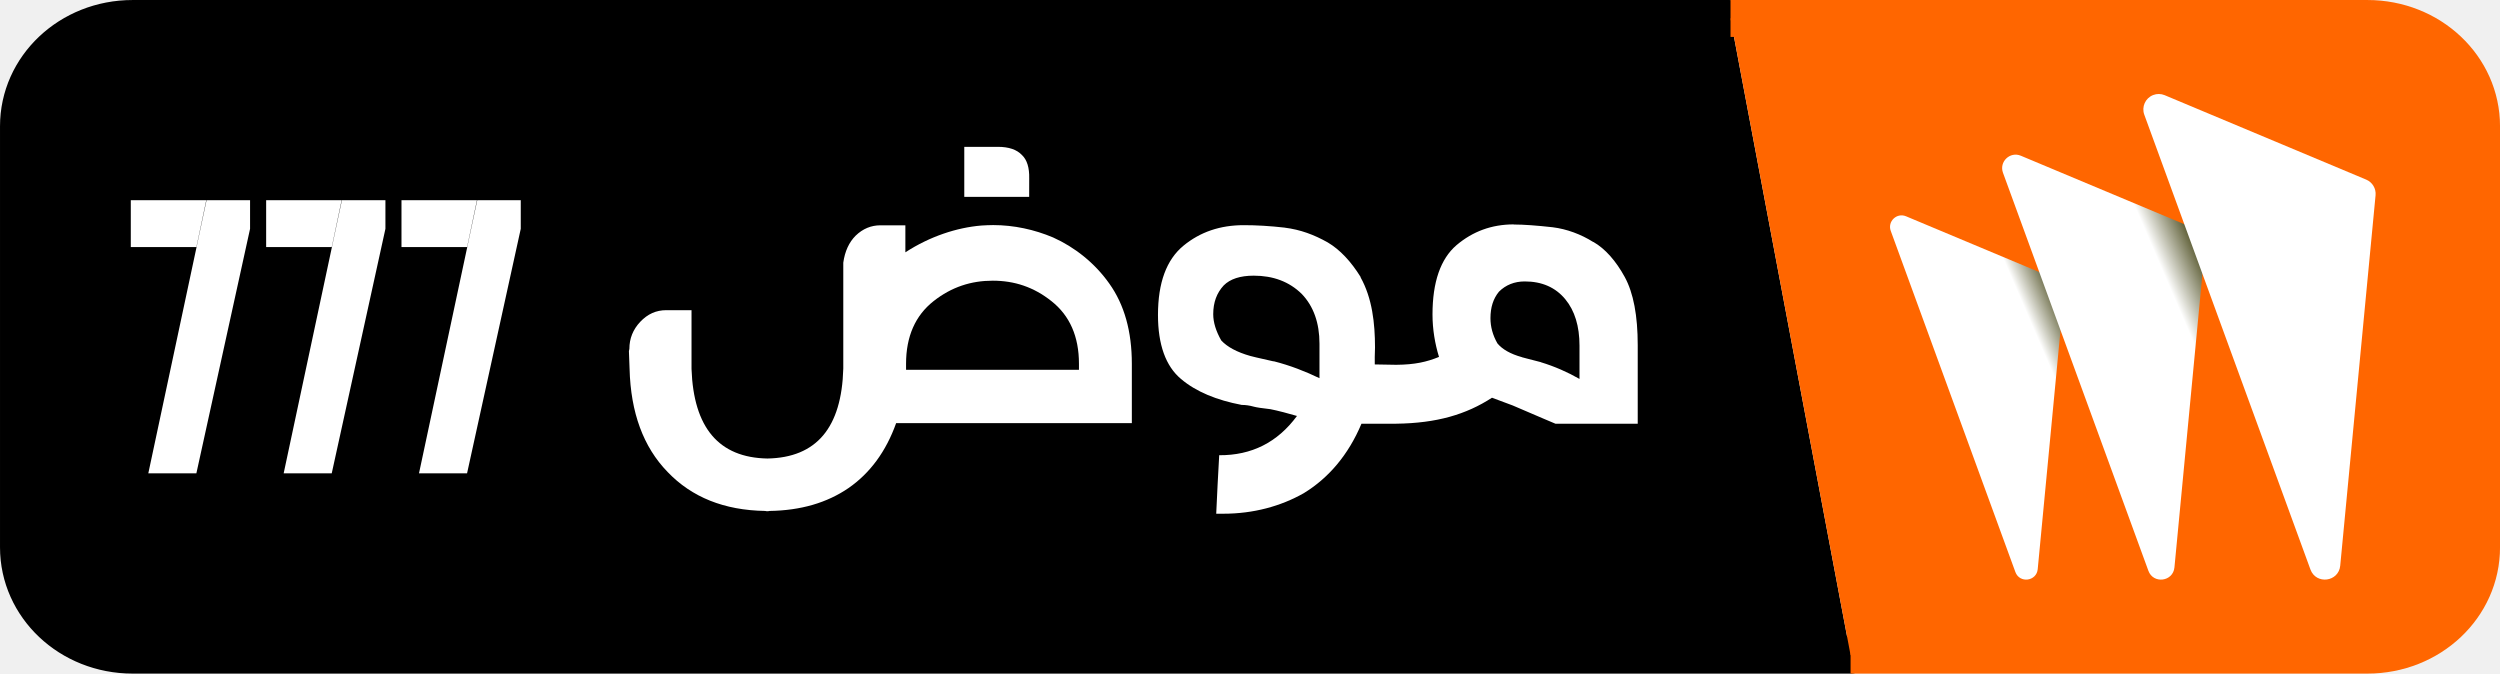
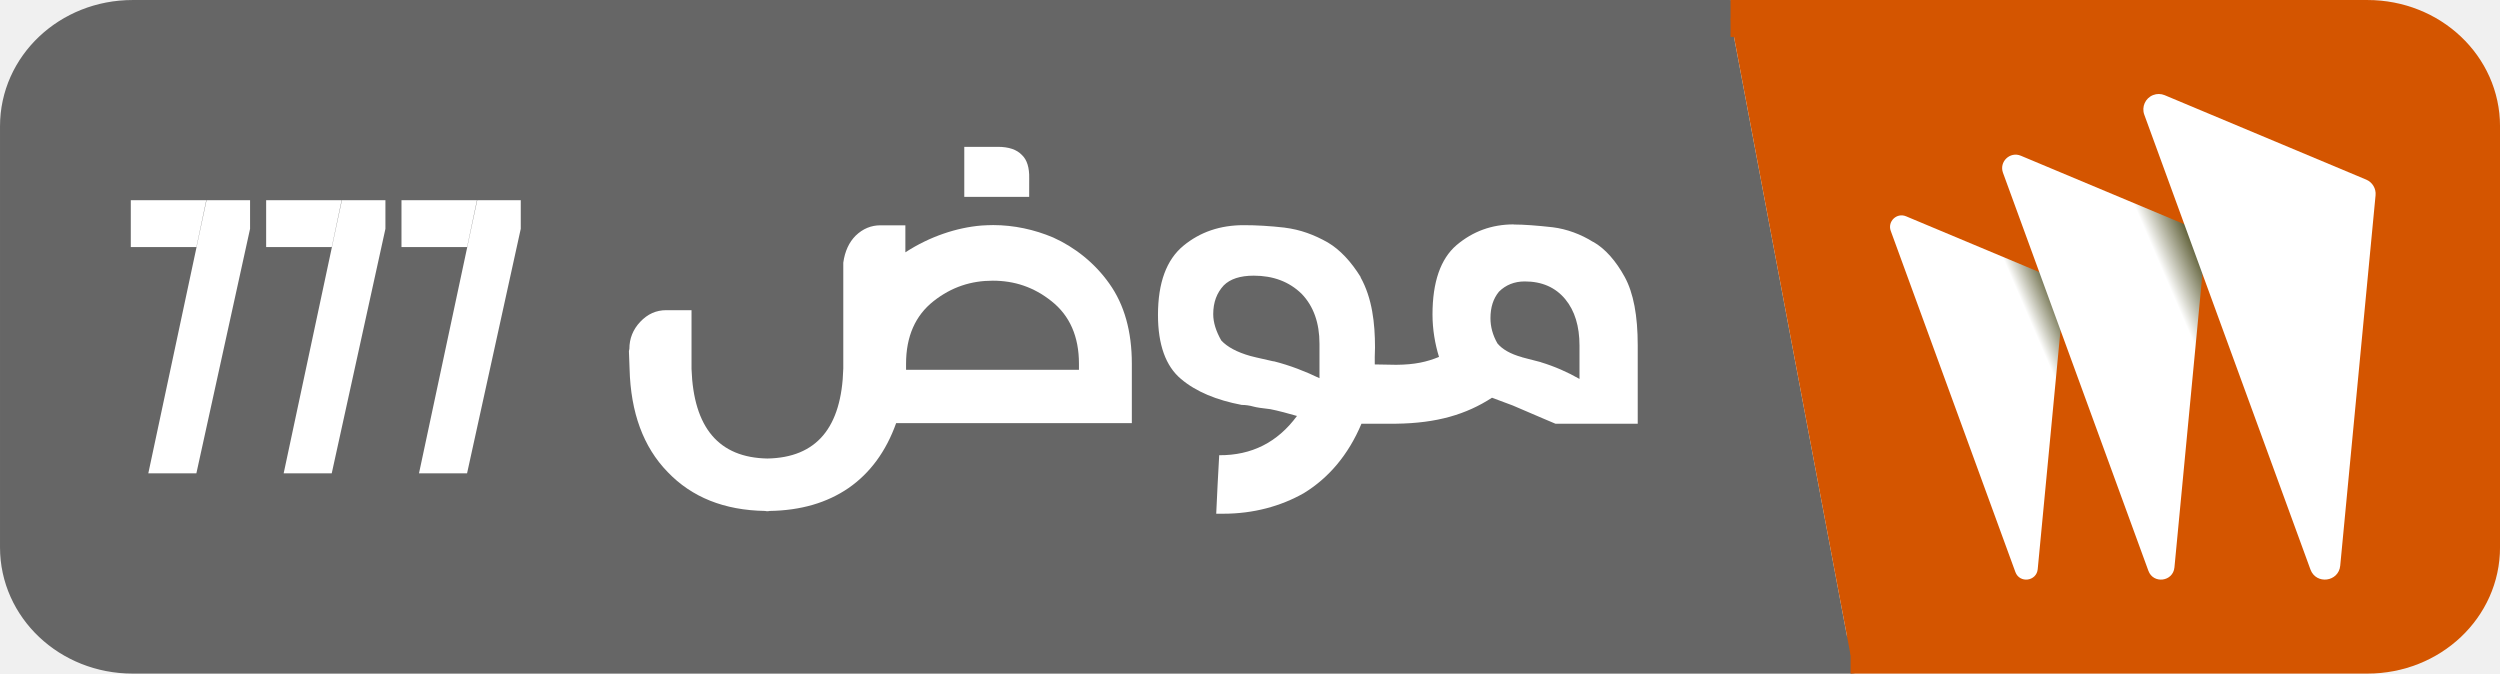
<svg xmlns="http://www.w3.org/2000/svg" xmlns:xlink="http://www.w3.org/1999/xlink" width="329.477" height="88.776" viewBox="0 0 87.174 23.489" version="1.1" id="svg1">
  <defs id="defs1">
    <linearGradient xlink:href="#linearGradient4" id="linearGradient6" gradientUnits="userSpaceOnUse" gradientTransform="matrix(0.9999982,0,0,0.9999982,-4.5535681e-4,0.00520732)" x1="-261.729" y1="784.987" x2="-207.779" y2="761.736" />
    <linearGradient id="linearGradient4">
      <stop style="stop-color:#ffffff;stop-opacity:1;" offset="0.698" id="stop3" />
      <stop style="stop-color:#333300;stop-opacity:1;" offset="1" id="stop4" />
    </linearGradient>
    <linearGradient xlink:href="#linearGradient4" id="linearGradient3" gradientUnits="userSpaceOnUse" x1="-261.729" y1="784.987" x2="-207.779" y2="761.736" gradientTransform="matrix(1.16669,0,0,1.16669,92.85863,-146.7912)" />
  </defs>
-   <path id="path1" style="fill:#000000;fill-rule:evenodd;stroke:#000000;stroke-width:1.287;stroke-linecap:round;stroke-linejoin:round;stroke-miterlimit:10;stroke-dasharray:none;paint-order:fill markers stroke" d="M 64.529,22.845 H 4.625 c -2.206,0 -3.982,-1.678 -3.982,-3.761 V 4.405 c 0,-2.084 1.776,-3.761 3.982,-3.761 h 55.717" />
-   <path id="rect4" style="fill:#ff6600;fill-rule:evenodd;stroke:#ff6600;stroke-width:1.287;stroke-linecap:butt;stroke-linejoin:round;stroke-miterlimit:10;stroke-dasharray:none;paint-order:fill markers stroke" d="m 64.529,22.845 h 18.021 c 2.206,0 3.982,-1.678 3.982,-3.761 V 4.405 c 0,-2.084 -1.776,-3.761 -3.982,-3.761 h -22.207" />
+   <path id="path1" style="fill:#666666;fill-rule:evenodd;stroke:#666666;stroke-width:1.287;stroke-linecap:round;stroke-linejoin:round;stroke-miterlimit:10;stroke-dasharray:none;paint-order:fill markers stroke" d="M 64.529,22.845 H 4.625 c -2.206,0 -3.982,-1.678 -3.982,-3.761 V 4.405 c 0,-2.084 1.776,-3.761 3.982,-3.761 h 55.717" />
+   <path id="rect4" style="fill:#d45500;fill-rule:evenodd;stroke:#d45500;stroke-width:1.287;stroke-linecap:butt;stroke-linejoin:round;stroke-miterlimit:10;stroke-dasharray:none;paint-order:fill markers stroke" d="m 64.529,22.845 h 18.021 c 2.206,0 3.982,-1.678 3.982,-3.761 V 4.405 c 0,-2.084 -1.776,-3.761 -3.982,-3.761 h -22.207" />
  <g id="g7" transform="translate(-22.35156,-18.62384)">
    <g id="g4" transform="translate(-2.116667,-0.6115566)">
      <path id="text6" style="font-size:14.251px;line-height:0;font-family:Amin;-inkscape-font-specification:'Amin, Normal';letter-spacing:0px;word-spacing:0px;fill:#ffffff;fill-rule:evenodd;stroke-width:0.064;stroke-miterlimit:10;stroke-dashoffset:2.6;paint-order:fill markers stroke" d="m 77.252,27.06 c -0.767,0 -1.429,0.244 -1.996,0.724 -0.558,0.479 -0.837,1.29 -0.837,2.415 0,0.523 0.087,1.029 0.227,1.482 -0.427,0.174 -0.837,0.27 -1.491,0.275 l -0.749,-0.013 -6.47e-4,-0.262 c 0,-0.105 0.009,-0.201 0.009,-0.331 0,-0.837 -0.096,-1.717 -0.506,-2.449 h 0.009 c -0.34,-0.549 -0.724,-0.959 -1.151,-1.212 -0.479,-0.27 -0.95,-0.445 -1.499,-0.515 h 0.009 c -0.532,-0.061 -1.011,-0.087 -1.439,-0.087 -0.819,0 -1.517,0.235 -2.101,0.715 -0.593,0.488 -0.89,1.29 -0.89,2.415 0,1.037 0.27,1.787 0.802,2.232 0.523,0.445 1.247,0.741 2.118,0.906 0.131,0 0.27,0.018 0.427,0.062 0.096,0.026 0.27,0.052 0.576,0.087 0.227,0.044 0.697,0.166 0.924,0.236 -0.68,0.924 -1.587,1.377 -2.712,1.369 -0.035,0.689 -0.078,1.351 -0.104,2.04 h 0.244 c 1.055,0 2.005,-0.261 2.807,-0.715 0.872,-0.532 1.56,-1.343 2.014,-2.424 h 1.211 c 1.413,-0.017 2.442,-0.322 3.34,-0.906 l 0.723,0.27 1.099,0.471 0.392,0.166 h 2.868 v -2.737 c 0,-1.029 -0.148,-1.822 -0.453,-2.38 -0.305,-0.558 -0.68,-0.985 -1.09,-1.22 h -0.009 c -0.427,-0.27 -0.924,-0.453 -1.412,-0.514 -0.549,-0.061 -1.012,-0.096 -1.36,-0.096 z m -9.067,1.788 c 0.68,0 1.238,0.209 1.674,0.636 0.41,0.427 0.619,1.011 0.619,1.735 v 1.204 c -0.488,-0.235 -1.02,-0.445 -1.604,-0.593 l 0.009,0.008 -0.611,-0.139 -0.209,-0.052 c -0.462,-0.131 -0.802,-0.314 -1.011,-0.541 -0.183,-0.323 -0.279,-0.627 -0.279,-0.915 0,-0.41 0.122,-0.741 0.366,-1.003 0.227,-0.227 0.575,-0.34 1.046,-0.34 z m 9.451,0.201 c 0.602,0 1.072,0.209 1.412,0.619 0.331,0.401 0.497,0.941 0.497,1.621 v 1.16 c -0.41,-0.235 -0.864,-0.436 -1.352,-0.584 h 0.009 l -0.506,-0.131 -0.166,-0.044 h 0.009 c -0.41,-0.113 -0.689,-0.279 -0.855,-0.479 -0.166,-0.288 -0.244,-0.584 -0.244,-0.881 0,-0.375 0.096,-0.68 0.297,-0.924 0.235,-0.235 0.541,-0.357 0.898,-0.357 z" />
      <path id="path11" style="font-size:14.251px;line-height:0;font-family:Amin;-inkscape-font-specification:'Amin, Normal';letter-spacing:0px;word-spacing:0px;fill:#ffffff;fill-rule:evenodd;stroke-width:0.058;stroke-miterlimit:10;stroke-dashoffset:2.6;paint-order:fill markers stroke" d="m 59.1,27.084 c -0.149,0 -0.267,0.008 -0.416,0.016 -0.848,0.071 -1.79,0.377 -2.646,0.934 V 27.092 H 55.167 c -0.322,0 -0.612,0.118 -0.863,0.361 -0.228,0.228 -0.376,0.542 -0.431,0.942 v 3.689 c -0.055,2.065 -0.934,3.109 -2.646,3.14 C 49.531,35.193 48.652,34.149 48.581,32.1 v -2.049 h -0.879 c -0.353,0 -0.652,0.133 -0.911,0.408 -0.251,0.267 -0.377,0.581 -0.377,0.942 l -0.016,0.078 0.023,0.62 c 0.039,1.523 0.479,2.724 1.327,3.595 0.84,0.879 1.97,1.335 3.399,1.358 0.024,0 0.024,0.008 0.047,0.008 h 0.063 c 0.024,0 0.023,-0.008 0.047,-0.008 1.083,-0.016 2.002,-0.283 2.756,-0.801 0.746,-0.518 1.303,-1.272 1.656,-2.261 h 8.219 V 31.919 c 0,-1.123 -0.259,-2.056 -0.785,-2.794 -0.51,-0.722 -1.209,-1.272 -1.962,-1.61 -0.652,-0.275 -1.366,-0.431 -2.088,-0.431 z m -0.016,1.939 c 0.754,0 1.429,0.22 2.049,0.714 0.636,0.502 0.958,1.232 0.958,2.182 v 0.212 H 56.062 V 31.919 c 0,-0.95 0.322,-1.68 0.958,-2.182 0.628,-0.495 1.311,-0.714 2.064,-0.714 z" />
      <path style="font-size:14.251px;line-height:0;font-family:Amin;-inkscape-font-specification:'Amin, Normal';letter-spacing:0px;word-spacing:0px;fill:#ffffff;fill-rule:evenodd;stroke-width:0.07;stroke-miterlimit:10;stroke-dashoffset:2.6;paint-order:fill markers stroke" d="m 60.356,25.459 c 0.009,-0.377 -0.075,-0.651 -0.255,-0.82 -0.179,-0.189 -0.462,-0.283 -0.83,-0.283 h -1.179 v 1.744 h 2.263 z" id="path9" />
    </g>
    <g id="g8" transform="translate(-4.233333,1.013845)">
      <path id="path7" style="font-size:11.289px;line-height:0;font-family:'Oswald Stencil';-inkscape-font-specification:'Oswald Stencil, Normal';letter-spacing:0px;word-spacing:0px;fill:#ffffff;fill-rule:evenodd;stroke:#ffffff;stroke-width:0.25;stroke-miterlimit:10;stroke-dasharray:none;stroke-dashoffset:2.6;paint-order:fill markers stroke" d="M 42.77,26.101 H 40.709 v -1.385 h 2.353 z m 0.557,-1.385 h 1.291 v 0.859 l -1.848,8.416 h -1.421 z" />
      <path id="path5" style="font-size:11.289px;line-height:0;font-family:'Oswald Stencil';-inkscape-font-specification:'Oswald Stencil, Normal';letter-spacing:0px;word-spacing:0px;fill:#ffffff;fill-rule:evenodd;stroke:#ffffff;stroke-width:0.25;stroke-miterlimit:10;stroke-dasharray:none;stroke-dashoffset:2.6;paint-order:fill markers stroke" d="m 38.051,26.101 h -2.061 v -1.385 h 2.353 z m 0.557,-1.385 h 1.291 v 0.859 l -1.848,8.416 h -1.421 z" />
      <path id="text7" style="font-size:11.289px;line-height:0;font-family:'Oswald Stencil';-inkscape-font-specification:'Oswald Stencil, Normal';letter-spacing:0px;word-spacing:0px;fill:#ffffff;fill-rule:evenodd;stroke:#ffffff;stroke-width:0.25;stroke-miterlimit:10;stroke-dasharray:none;stroke-dashoffset:2.6;paint-order:fill markers stroke" d="m 33.331,26.101 h -2.061 v -1.385 h 2.353 z m 0.557,-1.385 h 1.291 v 0.859 l -1.848,8.416 h -1.421 z" />
    </g>
  </g>
  <g id="g7-3" transform="matrix(0.0845317,0,0,0.0845317,89.54266,-54.23163)" style="fill:none;stroke:#aa4400;stroke-width:8">
    <path style="baseline-shift:baseline;display:inline;overflow:visible;opacity:1;vector-effect:none;fill:url(#linearGradient6);fill-rule:evenodd;stroke:none;stroke-width:8;stroke-linecap:round;stroke-linejoin:round;stroke-miterlimit:10;enable-background:accumulate;stop-color:#000000;stop-opacity:1" d="m -273.021,730.775 c -3.832,-1.603 -7.737,2.125 -6.312,6.027 l 51.408,140.717 c 1.741,4.764 8.732,3.868 9.215,-1.182 l 10.932,-114.597 c 0.198,-2.076 -0.977,-4.04 -2.9,-4.846 z" id="path6" />
    <path style="baseline-shift:baseline;display:inline;overflow:visible;opacity:1;vector-effect:none;fill:url(#linearGradient3);fill-rule:evenodd;stroke:none;stroke-width:9.334;stroke-linecap:round;stroke-linejoin:round;stroke-miterlimit:10;enable-background:accumulate;stop-color:#000000;stop-opacity:1" d="m -225.672,705.793 c -4.471,-1.871 -9.027,2.479 -7.365,7.032 l 59.977,164.173 c 2.032,5.558 10.187,4.512 10.751,-1.379 l 12.754,-133.7 c 0.231,-2.422 -1.14,-4.713 -3.384,-5.653 z" id="path2-5" />
    <path style="baseline-shift:baseline;display:inline;overflow:visible;opacity:1;vector-effect:none;fill:#ffffff;fill-opacity:1;fill-rule:evenodd;stroke:none;stroke-width:8;stroke-linecap:round;stroke-linejoin:round;stroke-miterlimit:10;enable-background:accumulate;stop-color:#000000;stop-opacity:1" d="m -171.116,680.77 c -3.204,1.264 -4.816,4.851 -3.635,8.086 l 68.546,187.619 c 2.324,6.348 11.639,5.153 12.285,-1.576 L -79.343,722.104 c 0.264,-2.767 -1.303,-5.384 -3.867,-6.459 L -166.332,680.819 c -1.527,-0.639 -3.243,-0.657 -4.783,-0.049 z" id="path7-6" />
  </g>
</svg>
